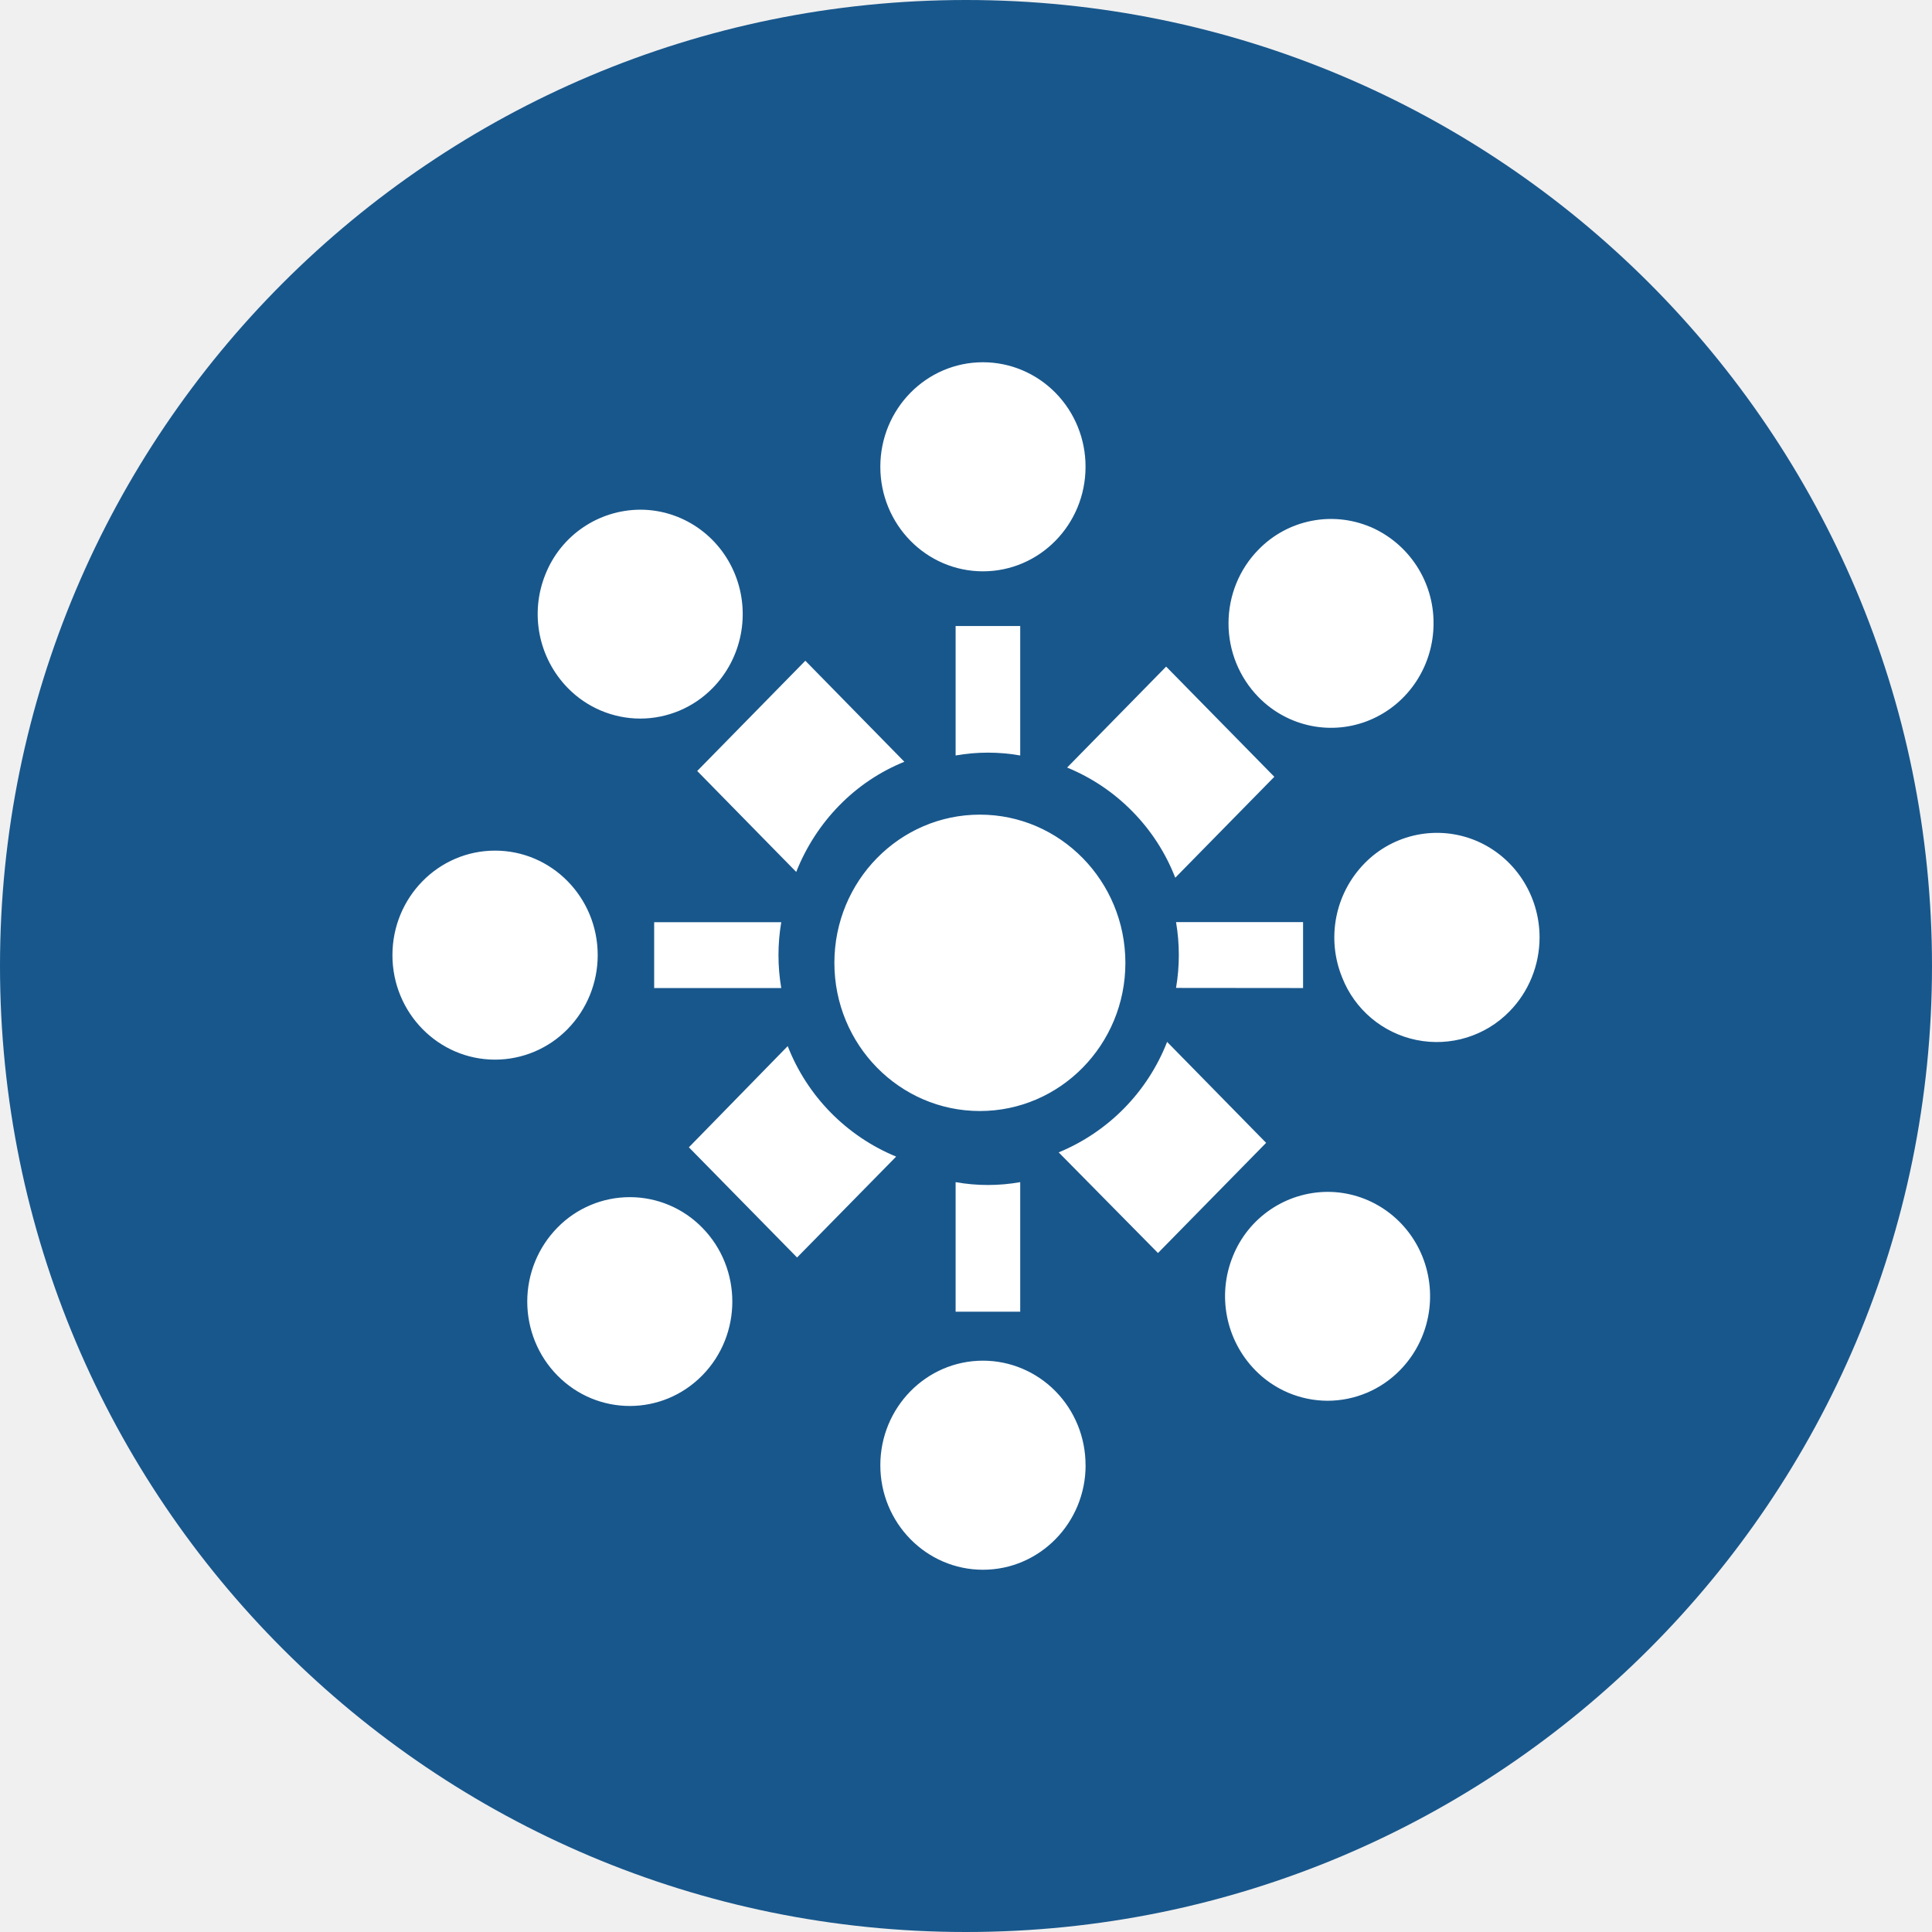
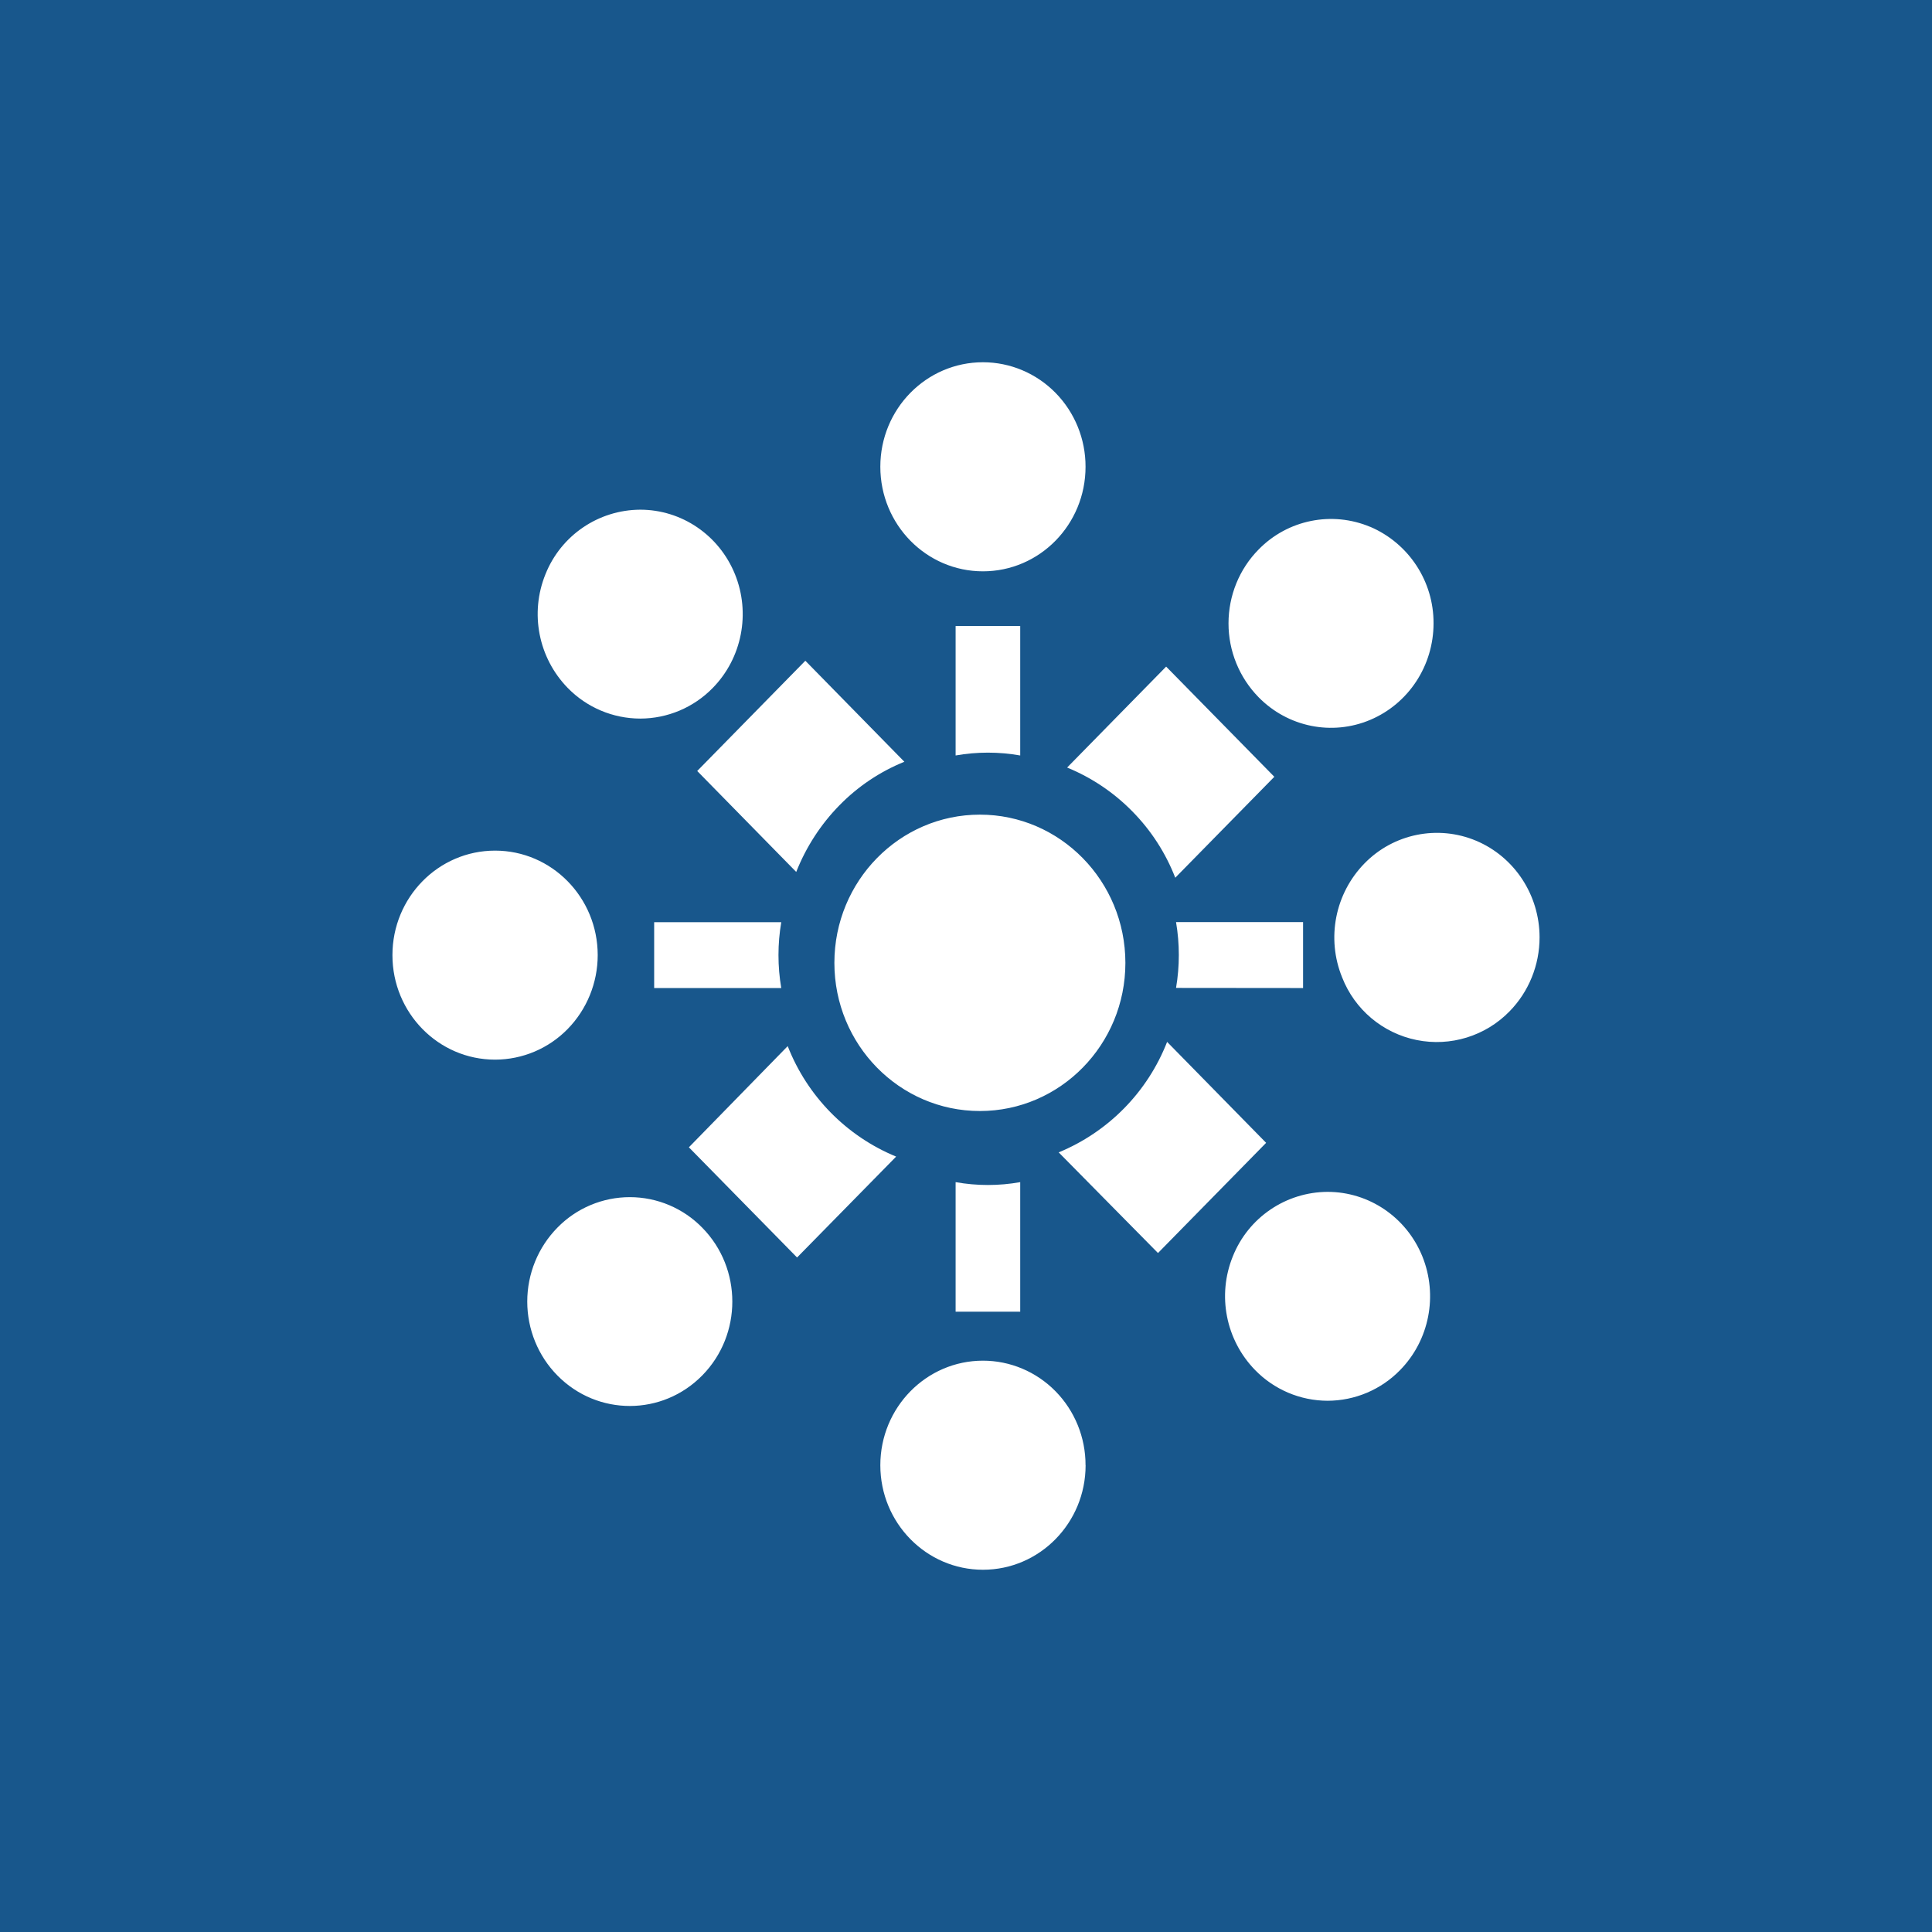
<svg xmlns="http://www.w3.org/2000/svg" height="32" viewBox="0 0 32 32" width="32">
  <g fill="none" fill-rule="evenodd">
-     <circle cx="16" cy="16" fill="#18578c" r="16" />
+     <rect x="0" y="0" width="32" height="32" fill="#18578c" />
    <path d="M11.633 20.336c.662.675.662 1.769 0 2.444s-1.736.677-2.4.003c-.32-.324-.5-.765-.5-1.225 0-.46.18-.9.5-1.225a1.676 1.676 0 012.4.003zm11.063-11.61a1.73 1.73 0 011.048 1.599c0 .7-.414 1.33-1.048 1.598s-1.365.12-1.85-.375a1.745 1.745 0 01-.498-1.223c0-.46.179-.9.498-1.223a1.675 1.675 0 011.85-.375zM11.41 19.003l1.637-1.676a3.263 3.263 0 001.796 1.83l-1.641 1.671zm9.697-6.137l-1.641 1.672a3.226 3.226 0 00-.71-1.098 3.227 3.227 0 00-1.081-.727l1.64-1.672zm-.687 7.942a1.698 1.698 0 011.569-1.067c.687 0 1.306.421 1.569 1.067.262.647.117 1.39-.368 1.885a1.68 1.68 0 01-1.201.508 1.68 1.68 0 01-1.2-.508 1.753 1.753 0 01-.369-1.885zM9.035 9.51a1.698 1.698 0 011.569-1.068c.687 0 1.306.421 1.569 1.068.262.646.117 1.39-.368 1.885a1.68 1.68 0 01-1.201.507 1.68 1.68 0 01-1.2-.507 1.753 1.753 0 01-.369-1.885zM19.18 20.754l-1.645-1.667a3.263 3.263 0 001.796-1.83l1.64 1.672zm-5.841-9.81l1.64 1.673a3.17 3.17 0 00-1.077.723c-.308.314-.551.69-.714 1.102l-1.64-1.672zm2.942-1.481c-.939 0-1.7-.775-1.7-1.732S15.342 6 16.281 6c.45 0 .883.182 1.202.507.319.325.498.765.497 1.224 0 .957-.76 1.732-1.7 1.732zm1.7 14.806c0 .956-.762 1.731-1.7 1.731s-1.7-.775-1.7-1.731.761-1.732 1.7-1.732c.45 0 .883.182 1.202.507.319.325.498.765.497 1.225zm-1.083-13.9v2.144a3.075 3.075 0 00-1.07 0v-2.144zm0 9.212v2.145h-1.07V19.58c.354.063.716.063 1.07 0zm5.332-3.392a1.755 1.755 0 01.369-1.887 1.677 1.677 0 011.852-.376c.635.268 1.049.9 1.049 1.6 0 .46-.179.9-.497 1.225a1.683 1.683 0 01-2.773-.562zM6.5 15.82c0-.956.76-1.731 1.7-1.731.938 0 1.699.774 1.7 1.73 0 .46-.18.9-.498 1.225a1.683 1.683 0 01-1.202.507c-.939 0-1.7-.775-1.7-1.73zm15.083.545l-2.104-.002a3.25 3.25 0 000-1.09h2.104zm-8.643 0h-2.105v-1.09h2.105a3.25 3.25 0 000 1.09zm3.29 2.037c-1.331 0-2.41-1.099-2.41-2.454s1.079-2.455 2.41-2.455c1.33 0 2.409 1.1 2.41 2.455 0 1.355-1.08 2.454-2.41 2.454z" fill="#fff" fill-rule="nonzero" />
  </g>
</svg>
